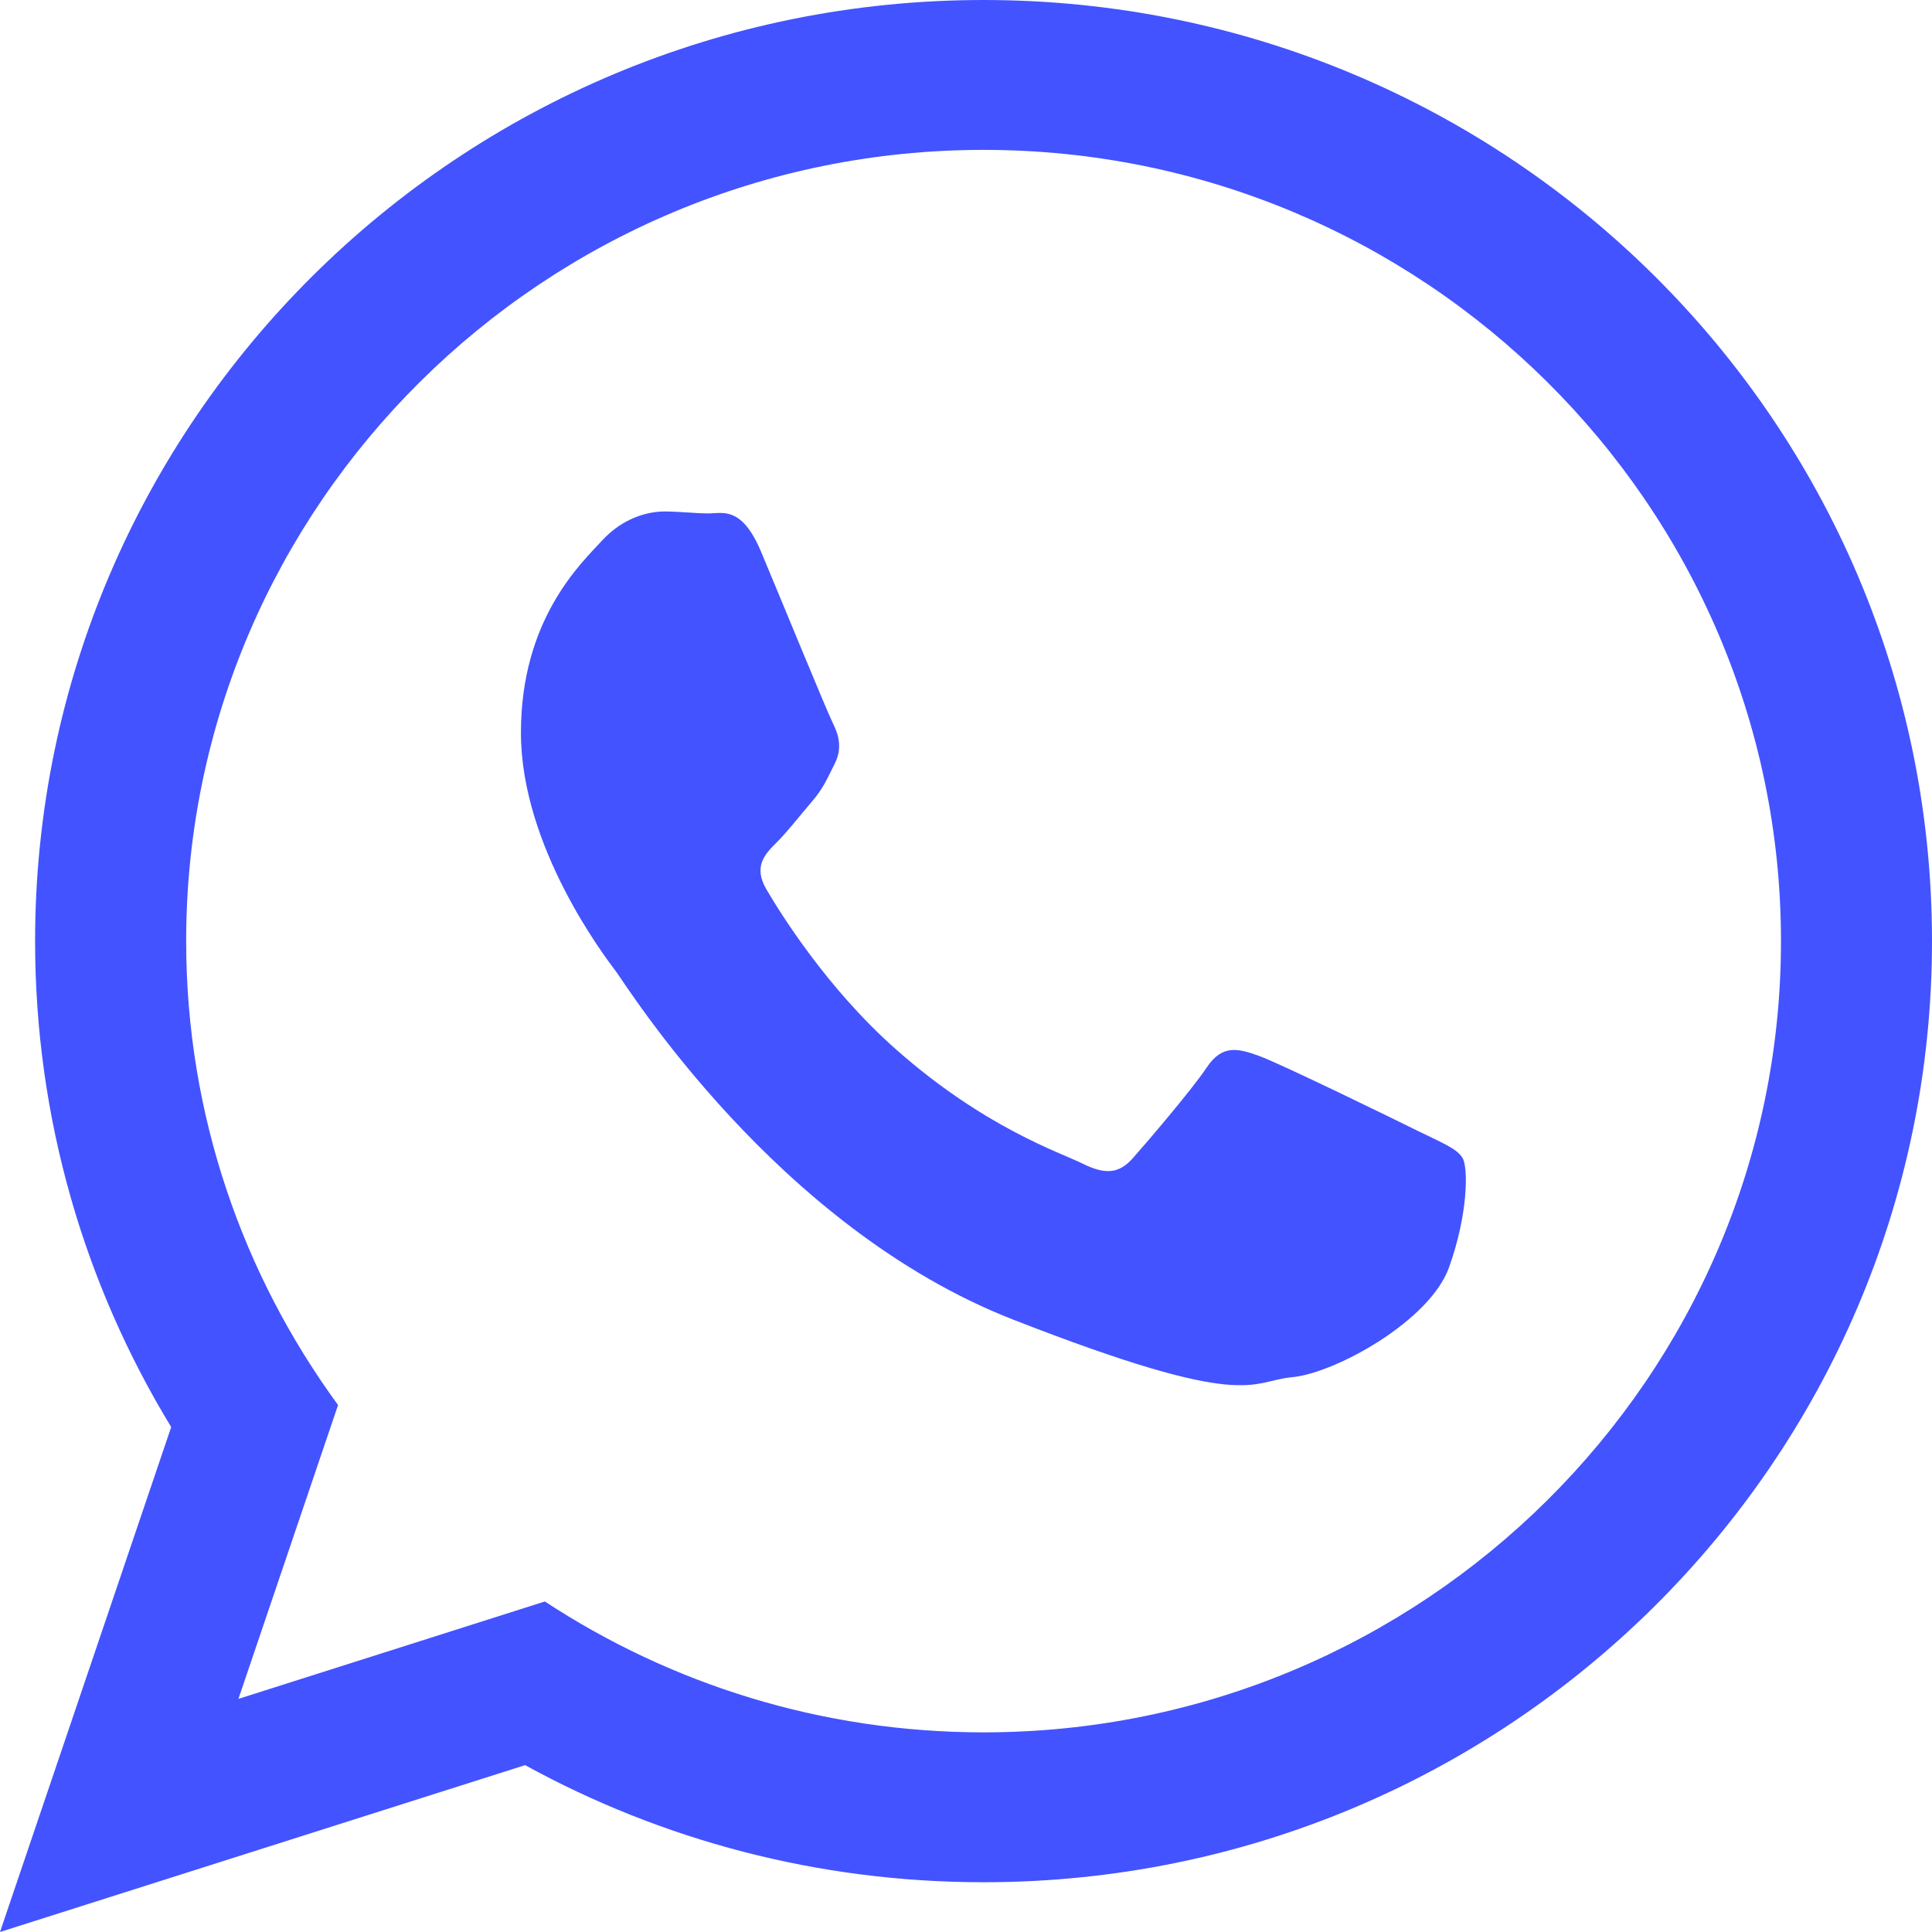
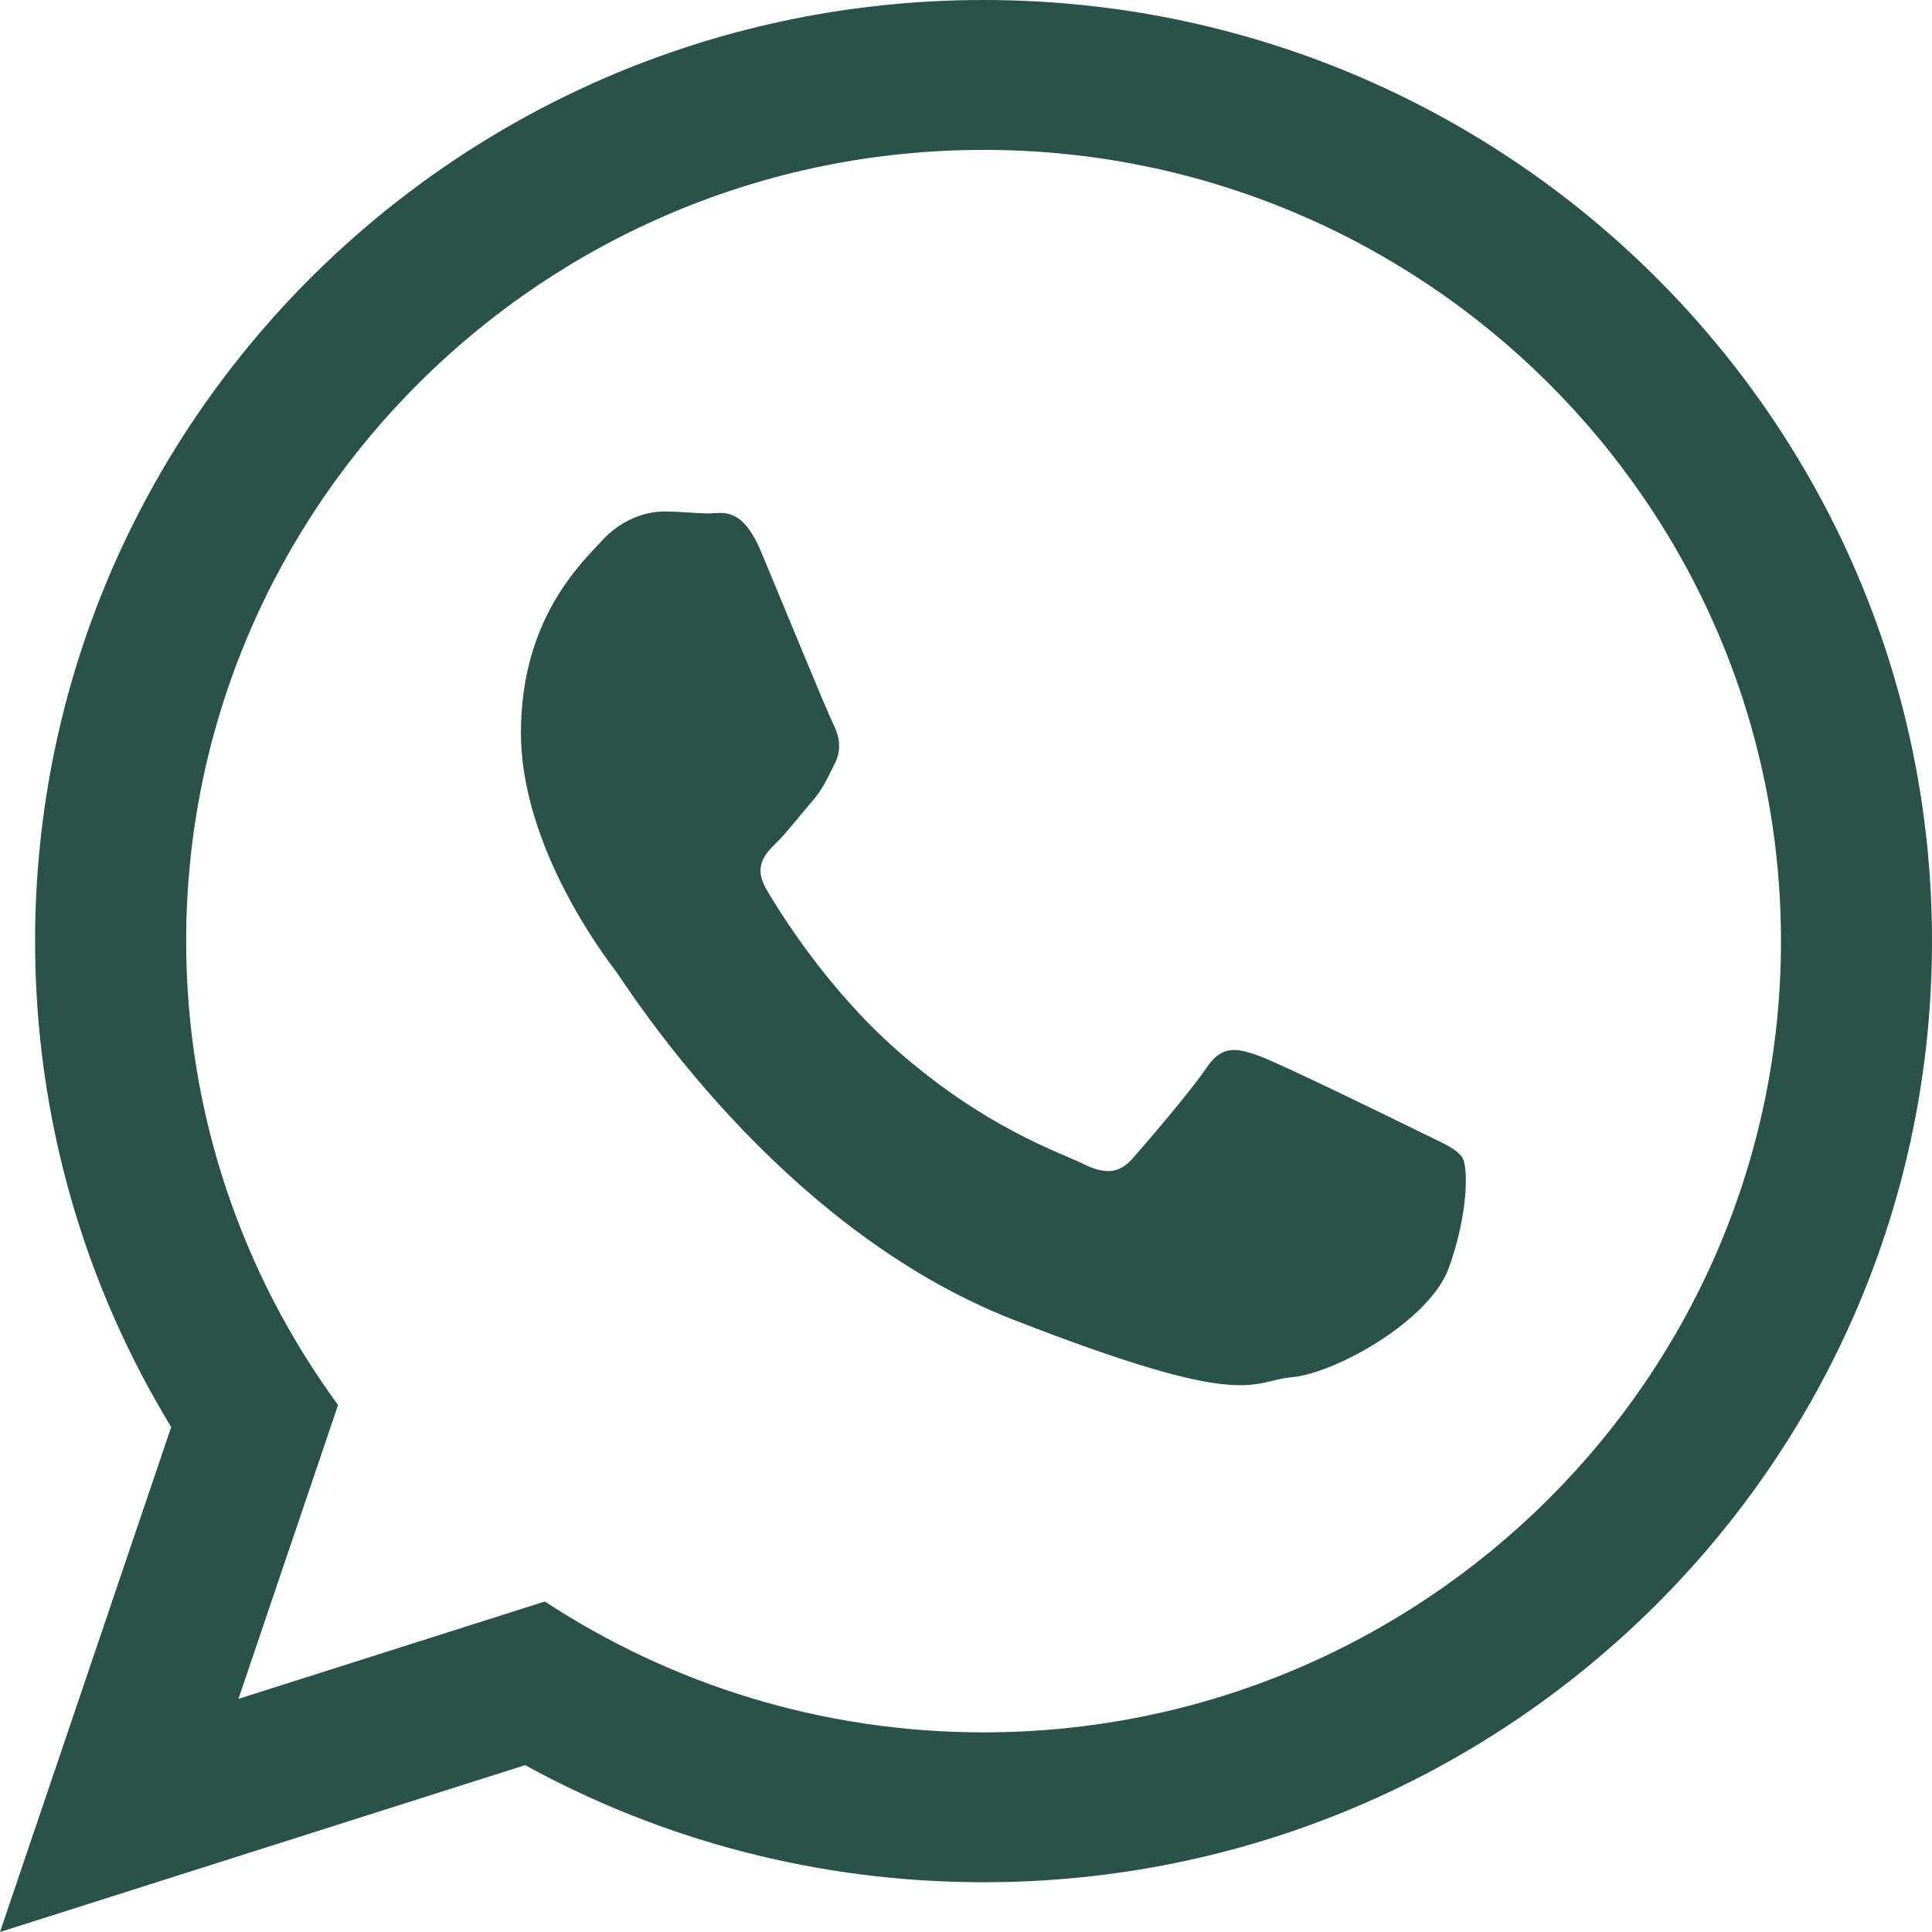
- <svg xmlns="http://www.w3.org/2000/svg" version="1.1" id="Capa_1" x="0px" y="0px" width="50px" height="50px" fill="#4353FF" viewBox="0 0 90 90" style="enable-background:new 0 0 90 90;" xml:space="preserve">
+ <svg xmlns="http://www.w3.org/2000/svg" version="1.1" id="Capa_1" x="0px" y="0px" width="50px" height="50px" fill="#29524A" viewBox="0 0 90 90" style="enable-background:new 0 0 90 90;" xml:space="preserve">
  <g>
    <path id="WhatsApp" d="M90,43.841c0,24.213-19.779,43.841-44.182,43.841c-7.747,0-15.025-1.98-21.357-5.455L0,90l7.975-23.522   c-4.023-6.606-6.34-14.354-6.34-22.637C1.635,19.628,21.416,0,45.818,0C70.223,0,90,19.628,90,43.841z M45.818,6.982   c-20.484,0-37.146,16.535-37.146,36.859c0,8.065,2.629,15.534,7.076,21.61L11.107,79.14l14.275-4.537   c5.865,3.851,12.891,6.097,20.437,6.097c20.481,0,37.146-16.533,37.146-36.857S66.301,6.982,45.818,6.982z M68.129,53.938   c-0.273-0.447-0.994-0.717-2.076-1.254c-1.084-0.537-6.41-3.138-7.4-3.495c-0.993-0.358-1.717-0.538-2.438,0.537   c-0.721,1.076-2.797,3.495-3.43,4.212c-0.632,0.719-1.263,0.809-2.347,0.271c-1.082-0.537-4.571-1.673-8.708-5.333   c-3.219-2.848-5.393-6.364-6.025-7.441c-0.631-1.075-0.066-1.656,0.475-2.191c0.488-0.482,1.084-1.255,1.625-1.882   c0.543-0.628,0.723-1.075,1.082-1.793c0.363-0.717,0.182-1.344-0.09-1.883c-0.27-0.537-2.438-5.825-3.34-7.977   c-0.902-2.15-1.803-1.792-2.436-1.792c-0.631,0-1.354-0.09-2.076-0.09c-0.722,0-1.896,0.269-2.889,1.344   c-0.992,1.076-3.789,3.676-3.789,8.963c0,5.288,3.879,10.397,4.422,11.113c0.541,0.716,7.49,11.92,18.5,16.223   C58.2,65.771,58.2,64.336,60.186,64.156c1.984-0.179,6.406-2.599,7.312-5.107C68.398,56.537,68.398,54.386,68.129,53.938z" />
  </g>
  <g>
</g>
  <g>
</g>
  <g>
</g>
  <g>
</g>
  <g>
</g>
  <g>
</g>
  <g>
</g>
  <g>
</g>
  <g>
</g>
  <g>
</g>
  <g>
</g>
  <g>
</g>
  <g>
</g>
  <g>
</g>
  <g>
</g>
</svg>
